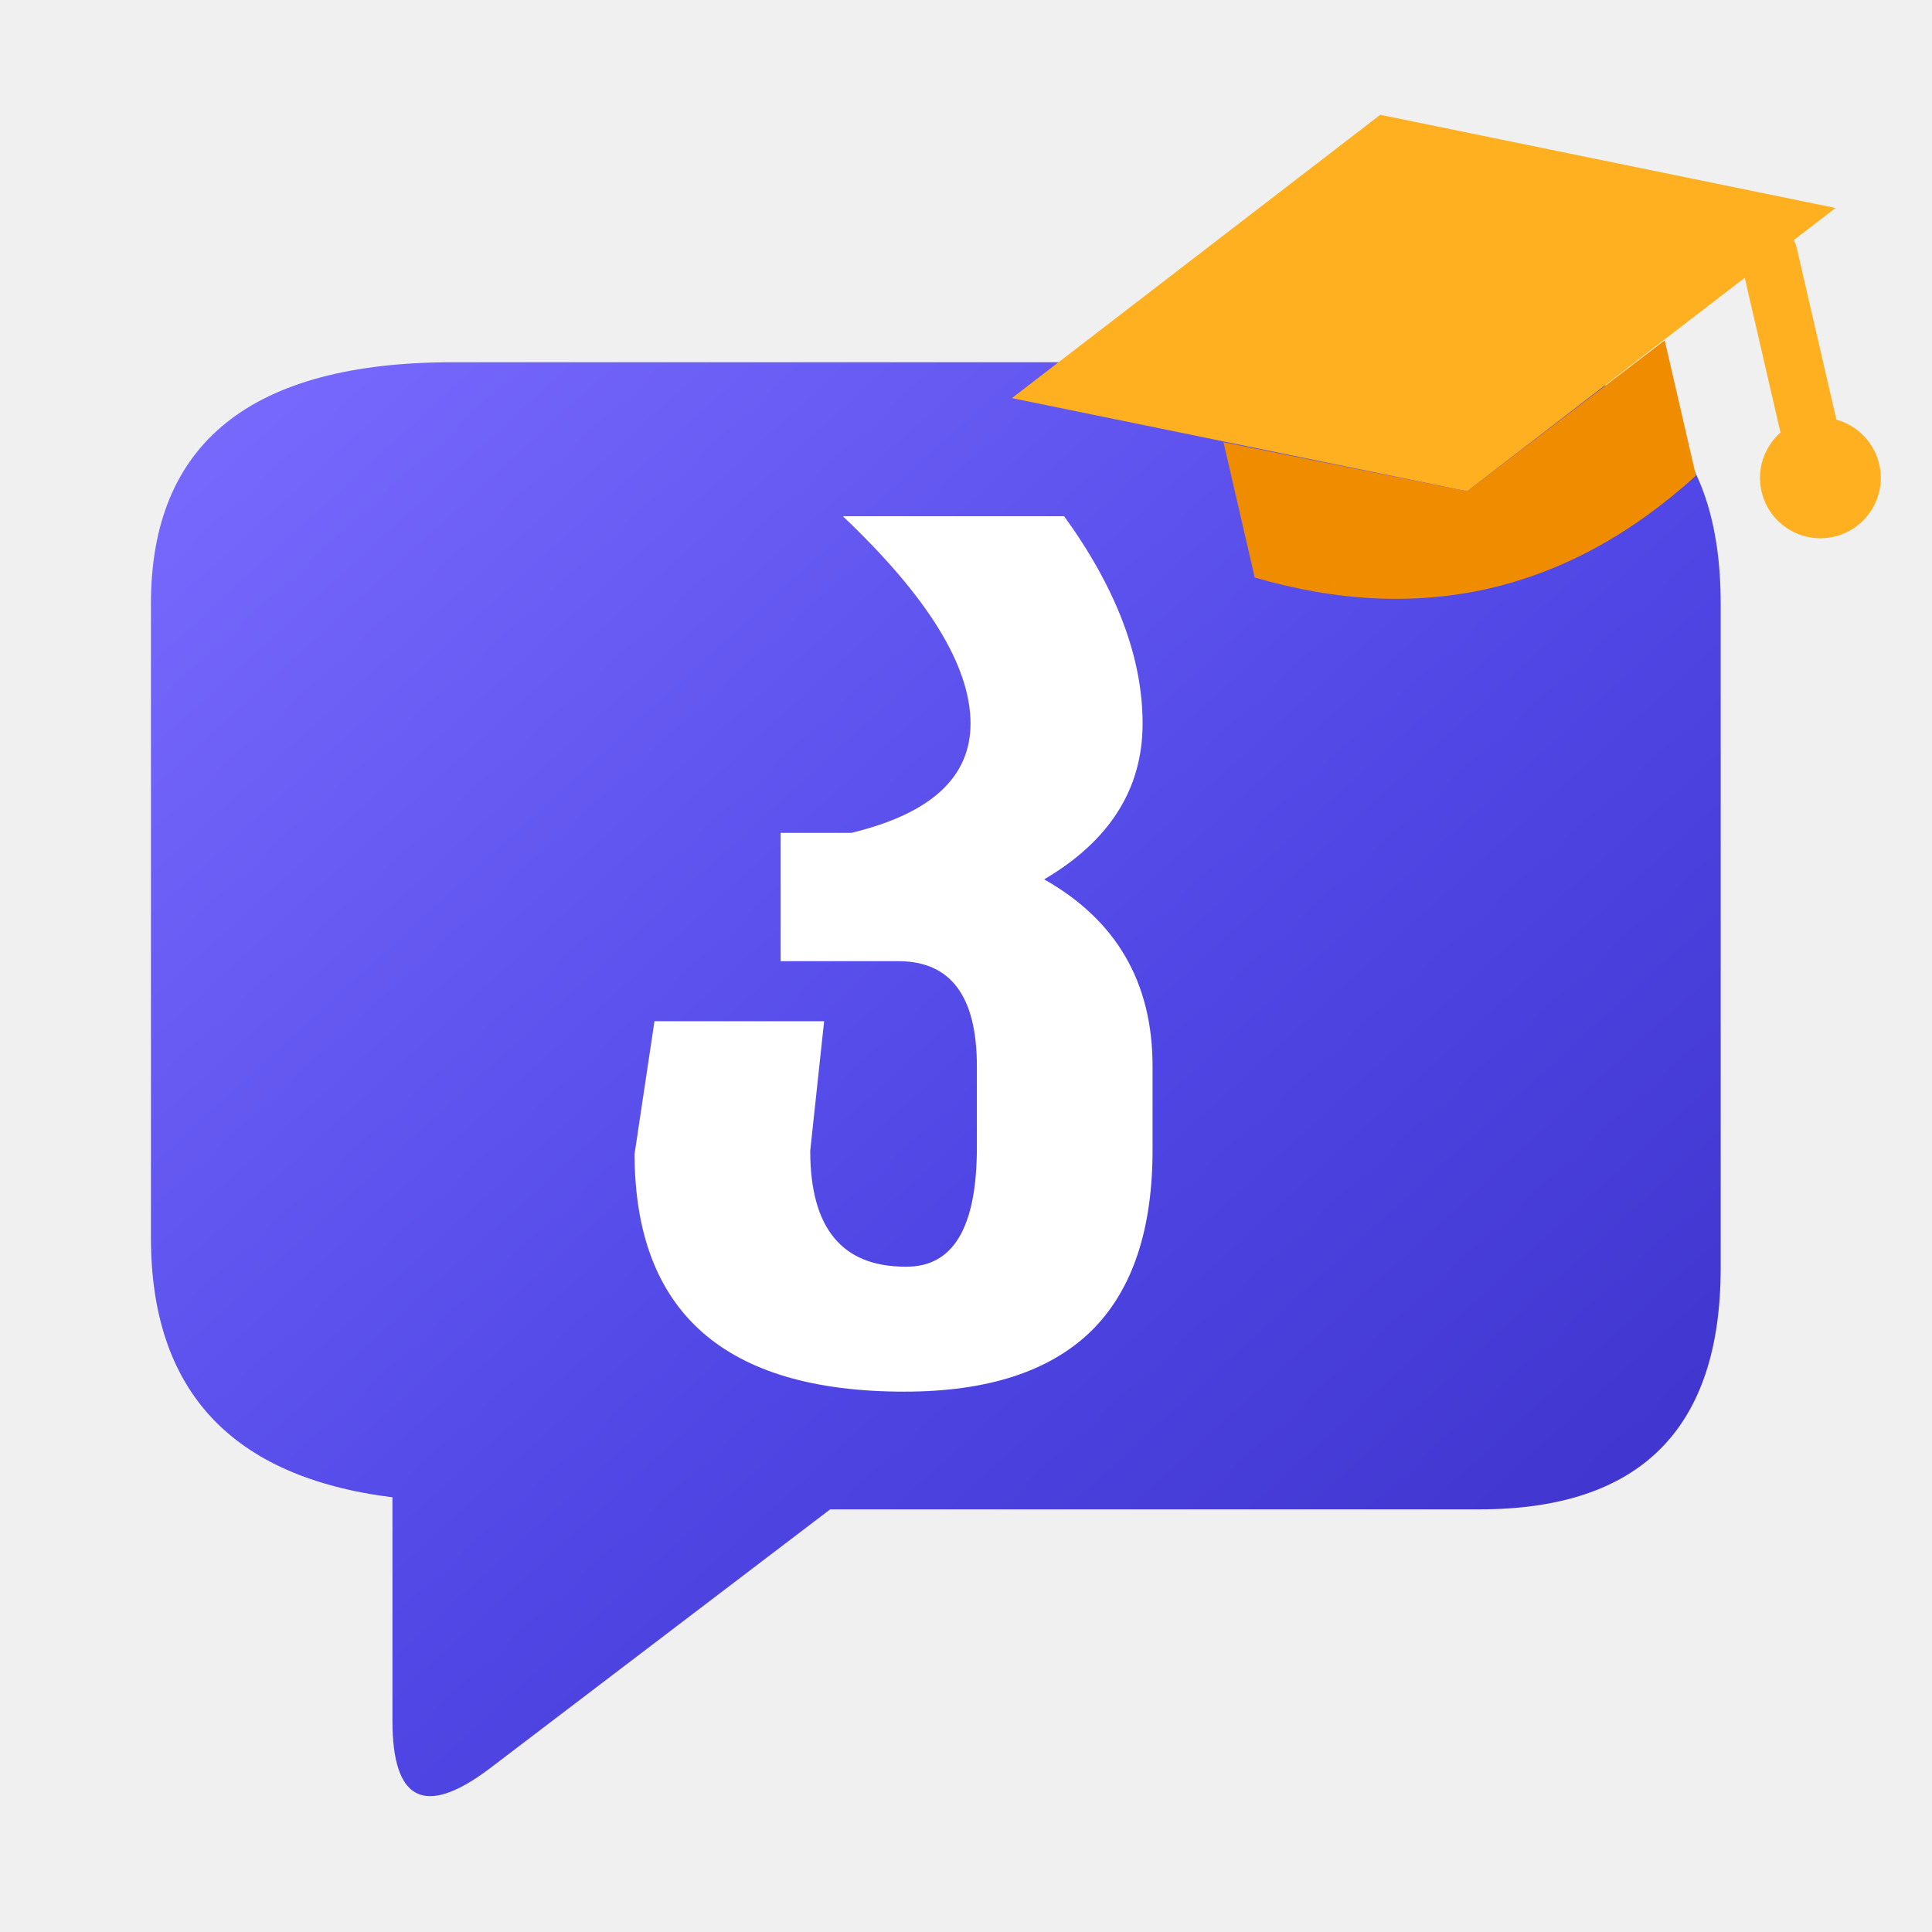
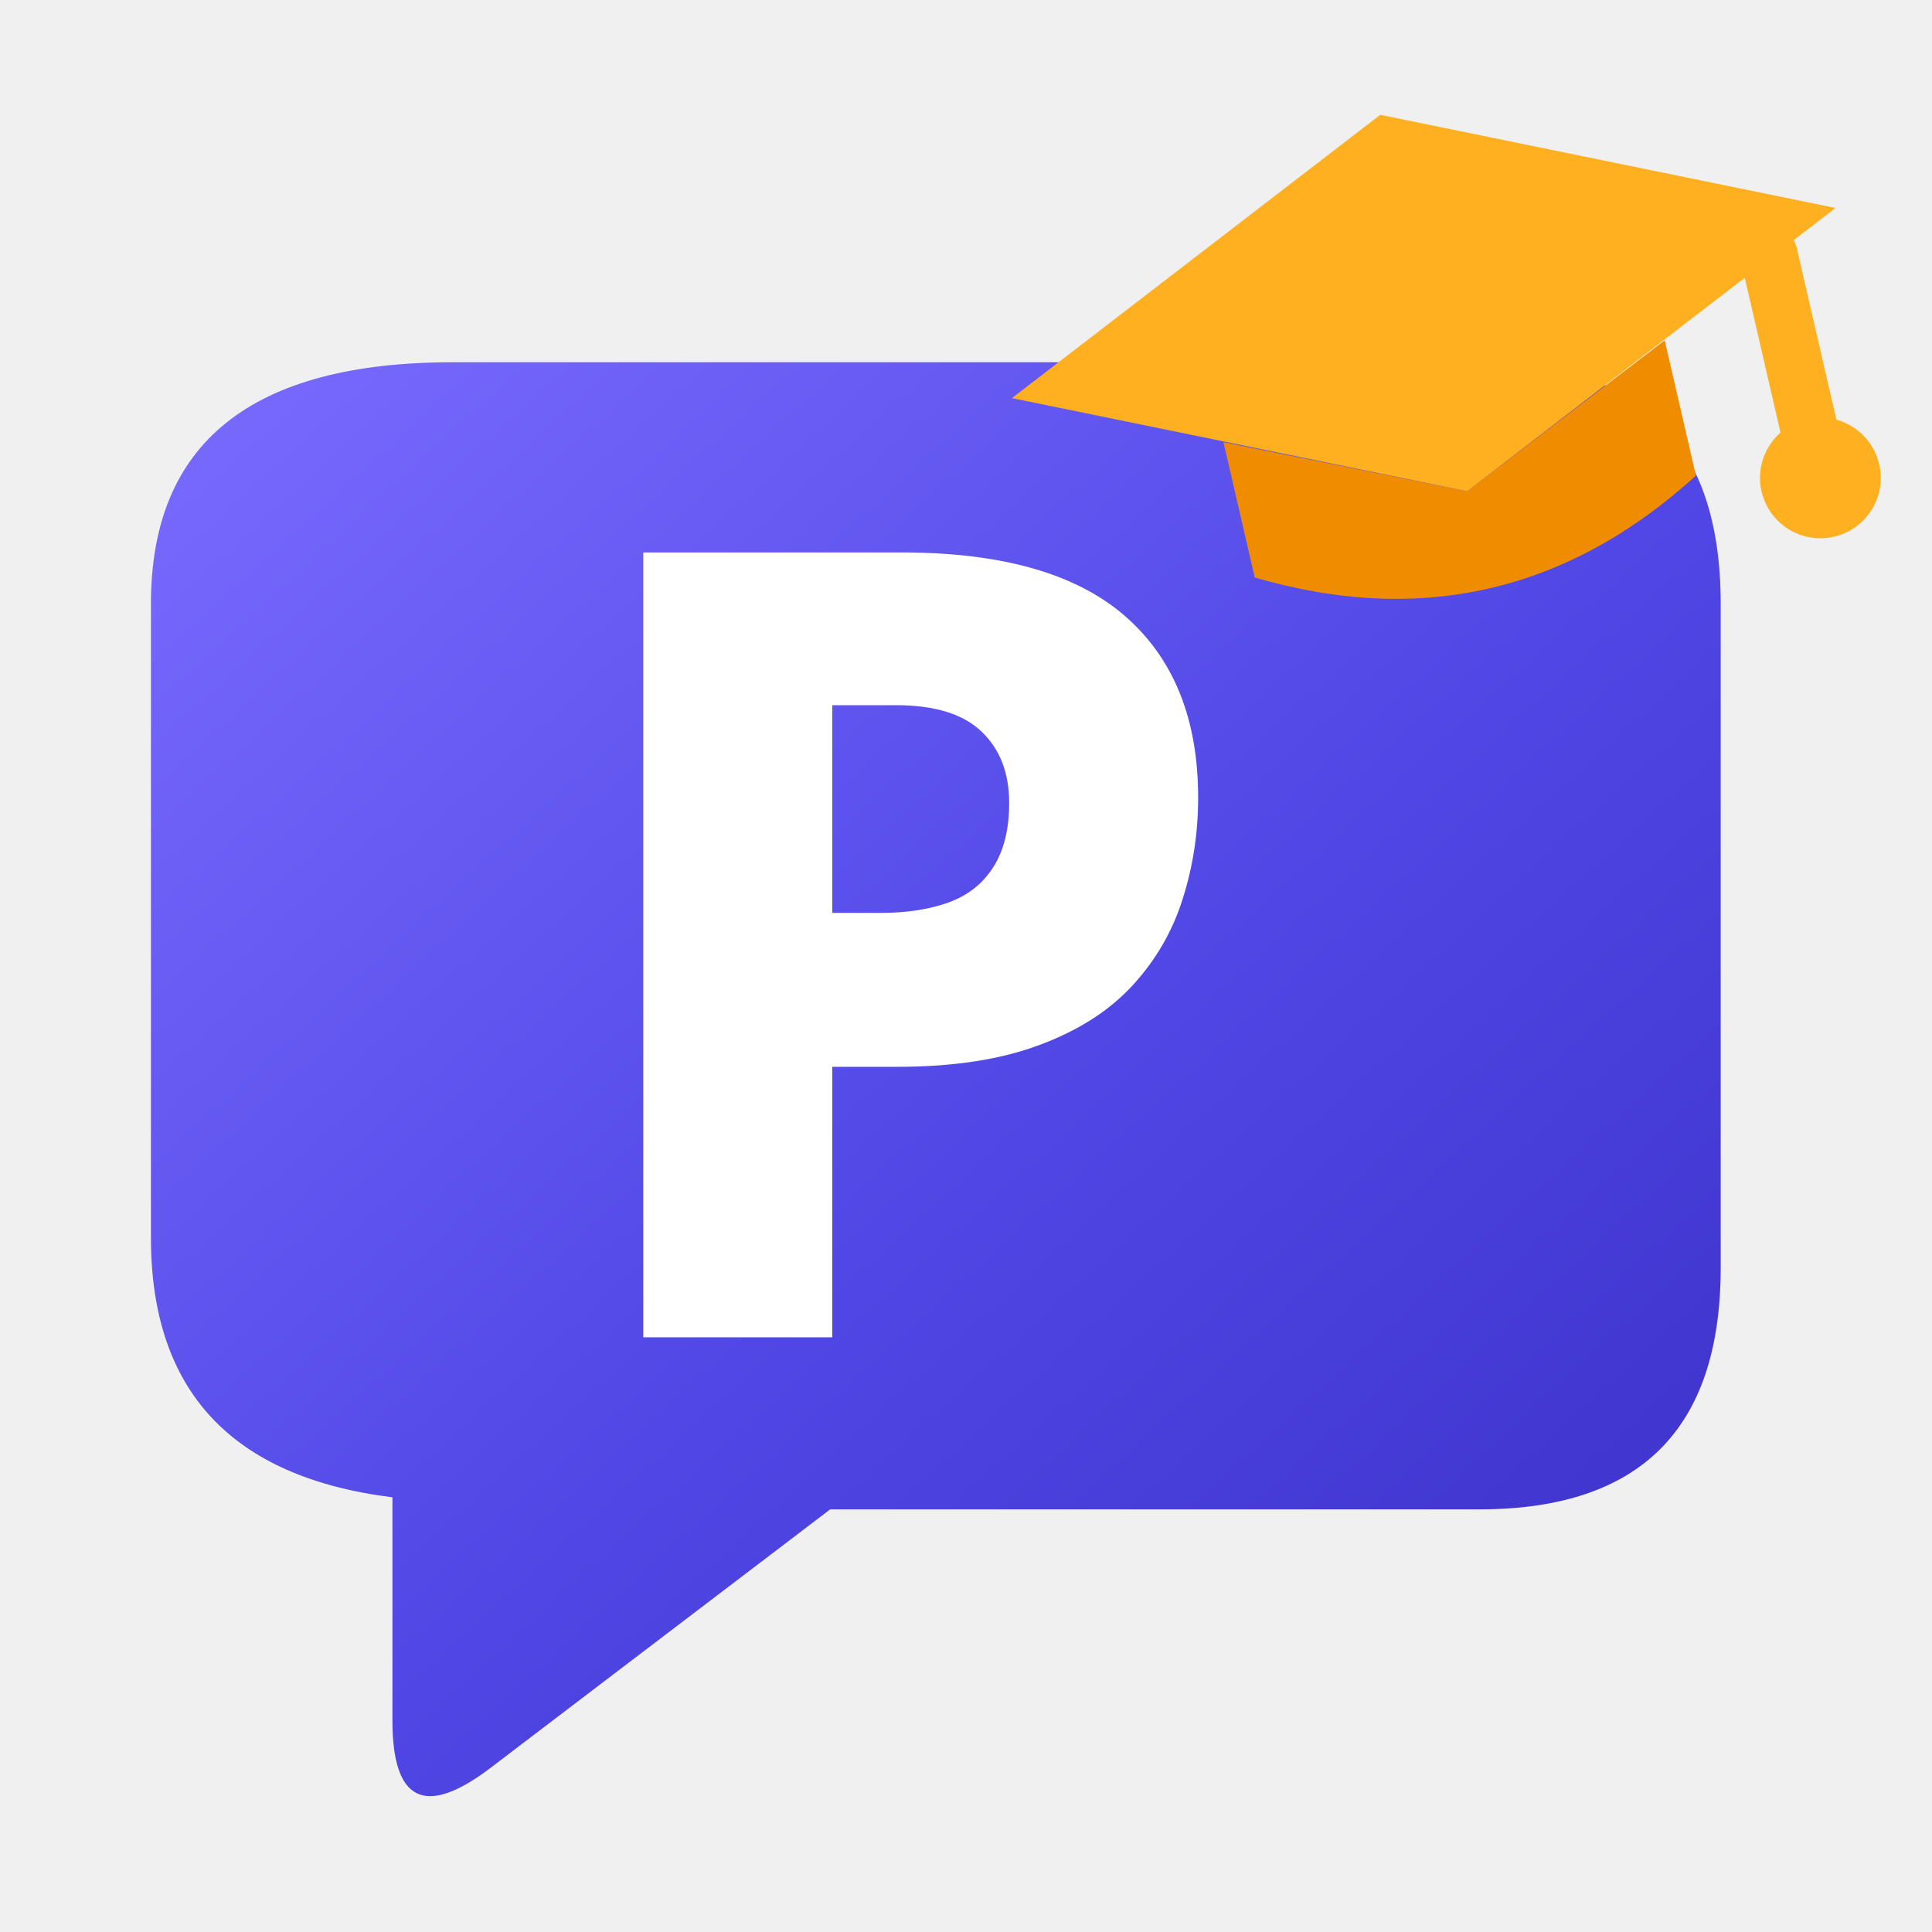
- <svg xmlns="http://www.w3.org/2000/svg" role="img" aria-label="კურსელები" viewBox="0 0 64 64" width="256" height="256">
+ <svg xmlns="http://www.w3.org/2000/svg" role="img" aria-label="Peera" viewBox="0 0 64 64" width="256" height="256">
  <defs>
    <linearGradient id="kg" x1="0" y1="0" x2="1" y2="1">
      <stop offset="0" stop-color="#7B6CFF" />
      <stop offset=".55" stop-color="#4F46E5" />
      <stop offset="1" stop-color="#3A2EC4" />
    </linearGradient>
  </defs>
  <path d="M15 12H49Q57 12 57 20V42Q57 50 49 50H27.5L16.2 58.6Q13 61 13 57V49.6Q5 48.6 5 41V20Q5 12 15 12Z" fill="url(#kg)" />
-   <path d="M38.18 38.01Q38.2 42.07 36.15 44.09Q34.09 46.1 29.96 46.1Q21.04 46.1 21.02 38.23L21.68 33.83H27.3L26.84 38.12Q26.84 41.96 29.99 41.96Q32.36 42 32.36 38.01V35.32Q32.36 31.84 29.76 31.84H25.86V27.59H28.2Q32.15 26.64 32.15 23.97Q32.15 21.11 27.92 17.1H35.25Q37.85 20.69 37.85 23.97Q37.85 27.21 34.59 29.13Q38.18 31.16 38.18 35.32Z" fill="#fff" />
+   <path d="M29.86 18.3Q34.85 18.3 37.27 20.41Q39.69 22.52 39.69 26.42Q39.69 28.17 39.18 29.77Q38.68 31.37 37.53 32.63Q36.38 33.89 34.45 34.61Q32.52 35.34 29.72 35.34H27.57V44.3H21.31V18.3ZM29.68 23.36H27.57V30.24H29.21Q30.45 30.24 31.41 29.9Q32.38 29.55 32.9 28.73Q33.43 27.91 33.43 26.6Q33.43 25.11 32.52 24.24Q31.61 23.36 29.68 23.36Z" fill="#fff" />
  <g transform="rotate(-13 47.5 11.5)">
    <path d="M40 13V17.6Q47.5 21.8 55 17.6V13L47.5 16.4Z" fill="#F08C00" />
    <path d="M47.5 3.6L61.5 10L47.5 16.4L33.5 10Z" fill="#FFB020" />
    <path d="M59 11V17.2" stroke="#FFB020" stroke-width="1.9" stroke-linecap="round" fill="none" />
    <circle cx="59" cy="18.6" r="2" fill="#FFB020" />
  </g>
</svg>
